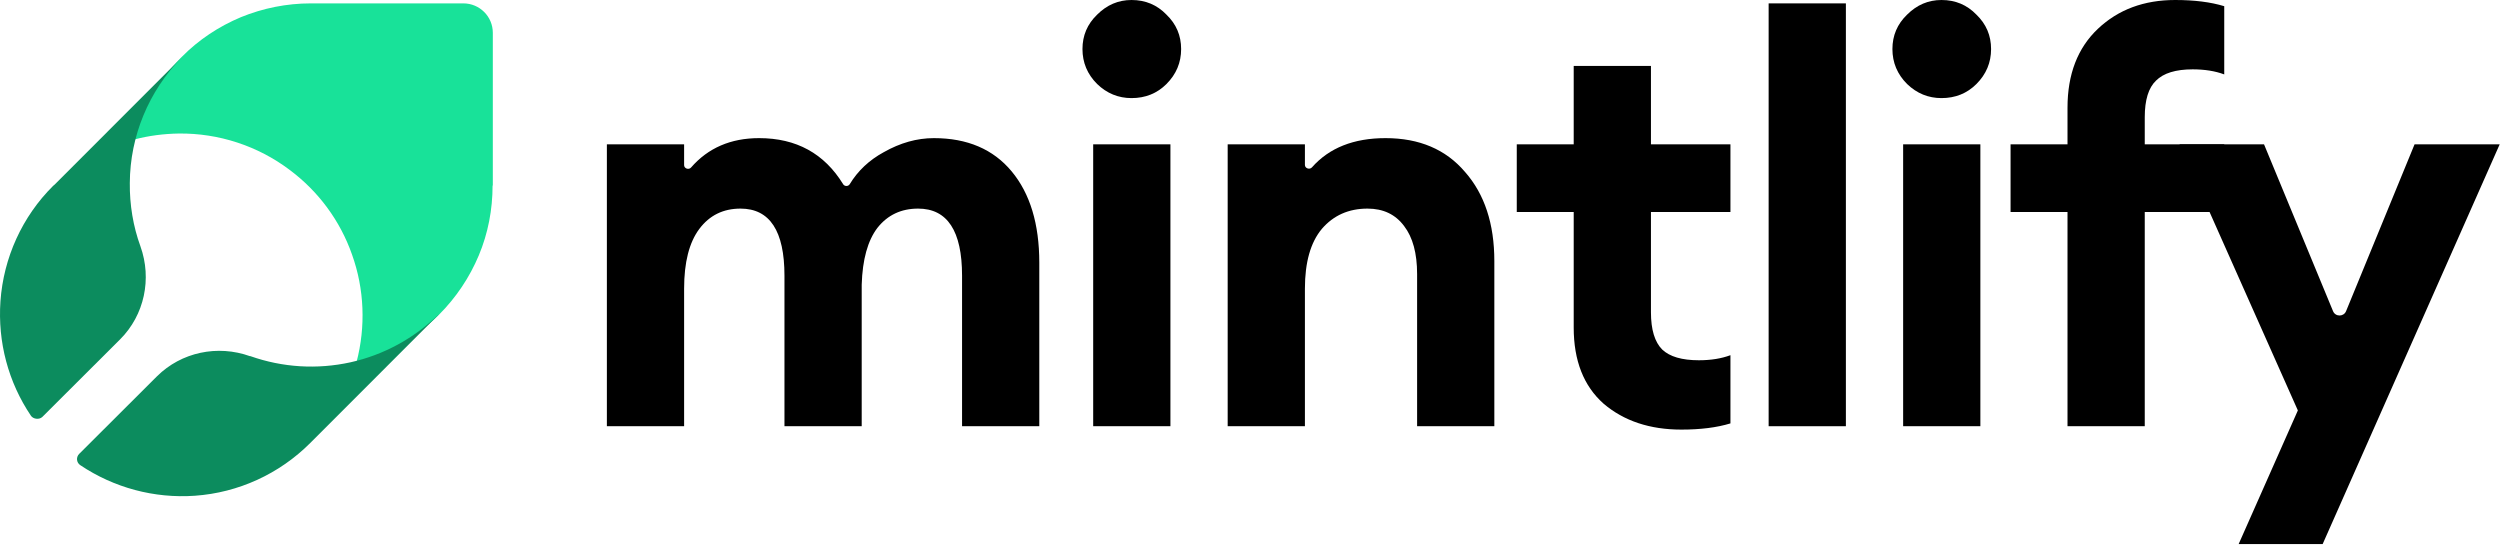
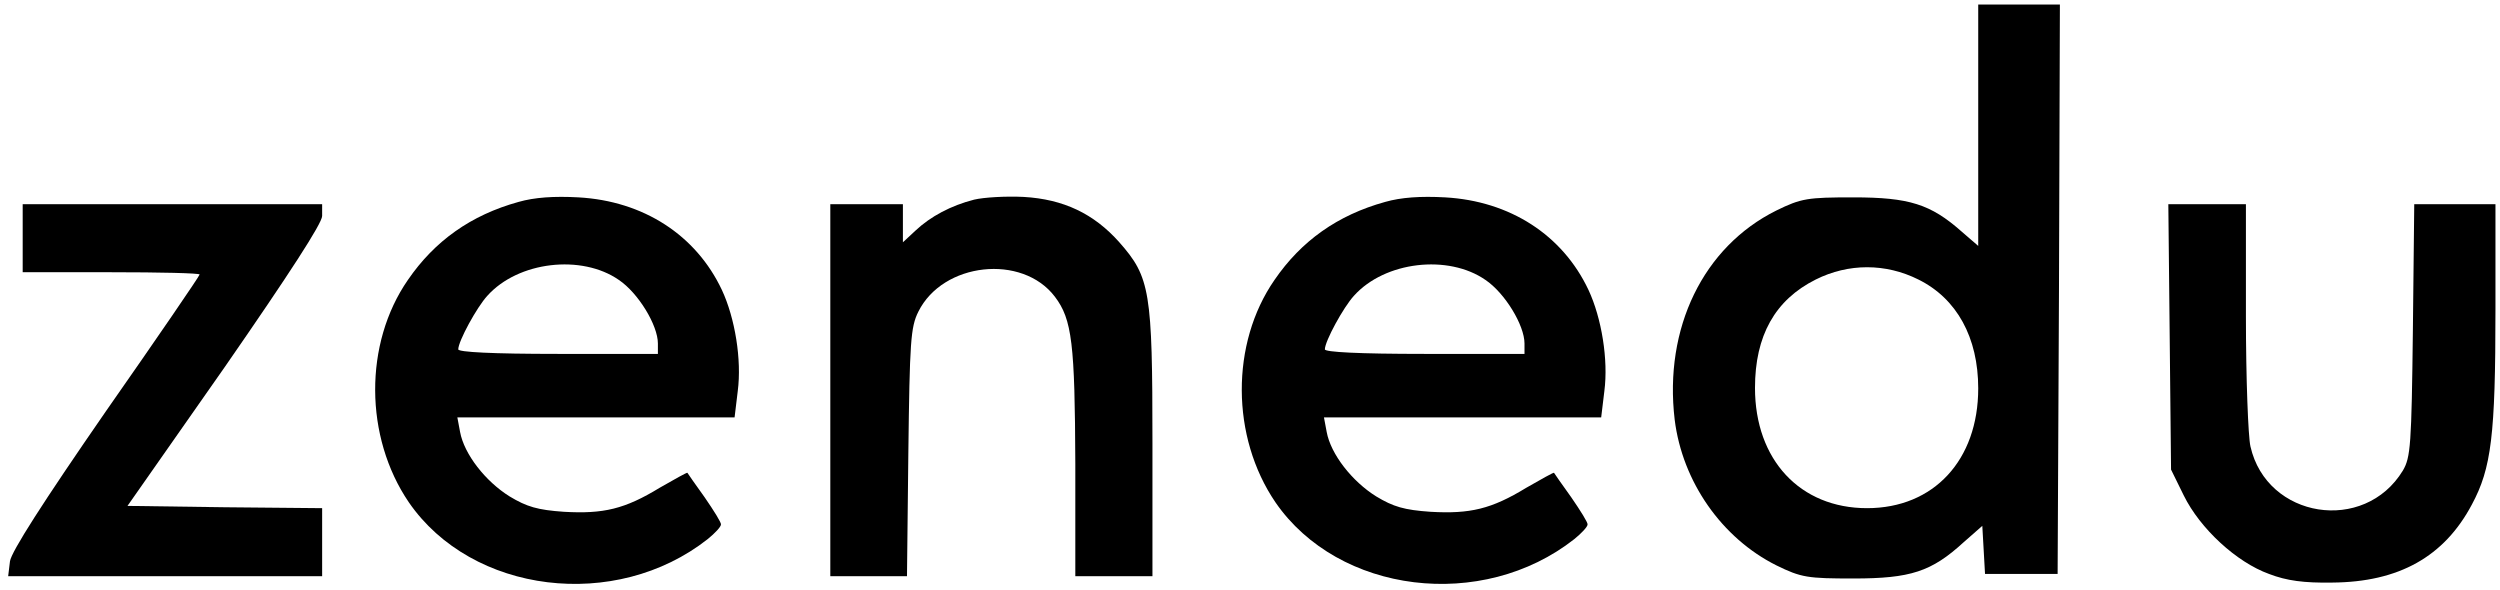
- <svg xmlns="http://www.w3.org/2000/svg" width="1682" height="367" viewBox="0 0 1682 367" fill="none">
-   <path d="M1562.69 366.037H1506.17L1546 276.14L1466.34 97.105H1523.24L1569.66 209.337C1571.28 213.26 1576.84 213.253 1578.45 209.325L1624.52 97.105H1681.79L1562.69 366.037Z" fill="black" />
-   <path d="M1391.02 286.761V142.622H1352.71V97.104H1391.02V72.449C1391.02 49.943 1397.85 32.242 1411.5 19.345C1425.16 6.448 1442.48 0 1463.47 0C1476.37 0 1487.37 1.391 1496.47 4.172V50.069C1490.4 47.793 1483.32 46.656 1475.23 46.656C1463.85 46.656 1455.63 49.184 1450.57 54.242C1445.51 59.046 1442.99 67.265 1442.99 78.897V97.104H1496.47V142.622H1442.99V286.761H1391.02Z" fill="black" />
-   <path d="M1306.22 66.001C1297.37 66.001 1289.66 62.84 1283.08 56.518C1276.51 49.943 1273.22 42.104 1273.22 33C1273.22 23.897 1276.51 16.184 1283.08 9.862C1289.66 3.287 1297.37 0 1306.22 0C1315.58 0 1323.42 3.287 1329.74 9.862C1336.31 16.184 1339.6 23.897 1339.6 33C1339.6 42.104 1336.31 49.943 1329.74 56.518C1323.42 62.84 1315.58 66.001 1306.22 66.001ZM1280.43 286.761V97.104H1332.39V286.761H1280.43Z" fill="black" />
-   <path d="M1189.94 286.761V2.276H1241.91V286.761H1189.94Z" fill="black" />
-   <path d="M1131.24 289.037C1110 289.037 1092.55 283.221 1078.89 271.588C1065.49 259.703 1058.79 242.634 1058.79 220.381V142.622H1020.48V97.104H1058.79V44.38H1110.76V97.104H1164.24V142.622H1110.76V210.14C1110.76 221.772 1113.29 230.117 1118.34 235.174C1123.4 239.979 1131.62 242.381 1143 242.381C1151.09 242.381 1158.17 241.243 1164.24 238.967V284.864C1155.14 287.646 1144.14 289.037 1131.24 289.037Z" fill="black" />
-   <path d="M825.979 286.761V97.104H877.945V110.967C877.945 113.311 881.135 114.347 882.688 112.591C894.273 99.485 910.773 92.932 932.187 92.932C954.946 92.932 972.774 100.518 985.67 115.691C998.82 130.61 1005.39 150.587 1005.39 175.622V286.761H953.429V184.346C953.429 170.438 950.521 159.691 944.704 152.105C938.888 144.265 930.67 140.346 920.049 140.346C907.405 140.346 897.164 144.898 889.325 154.001C881.738 163.105 877.945 176.507 877.945 194.208V286.761H825.979Z" fill="black" />
-   <path d="M761.286 66.001C752.436 66.001 744.723 62.84 738.148 56.518C731.574 49.943 728.286 42.104 728.286 33C728.286 23.897 731.574 16.184 738.148 9.862C744.723 3.287 752.436 0 761.286 0C770.643 0 778.482 3.287 784.804 9.862C791.379 16.184 794.666 23.897 794.666 33C794.666 42.104 791.379 49.943 784.804 56.518C778.482 62.84 770.643 66.001 761.286 66.001ZM735.493 286.761V97.104H787.459V286.761H735.493Z" fill="black" />
-   <path d="M647.273 286.761V185.484C647.273 155.392 637.411 140.346 617.686 140.346C606.307 140.346 597.204 144.645 590.376 153.243C583.801 161.84 580.261 174.61 579.755 191.553V286.761H527.789V185.484C527.789 155.392 517.927 140.346 498.203 140.346C486.571 140.346 477.341 144.898 470.513 154.001C463.685 163.105 460.272 176.507 460.272 194.208V286.761H408.306V97.104H460.272V111.103C460.272 113.435 463.407 114.462 464.939 112.704C476.419 99.522 491.68 92.932 510.72 92.932C535.742 92.932 554.588 103.262 567.259 123.923C568.258 125.553 570.718 125.527 571.712 123.894C577.189 114.891 584.802 107.731 594.548 102.415C605.675 96.093 616.928 92.932 628.307 92.932C650.813 92.932 668.261 100.392 680.652 115.311C693.043 130.231 699.239 150.714 699.239 176.76V286.761H647.273Z" fill="black" />
-   <path d="M331.569 124.833V22.09C331.569 11.065 322.625 2.276 311.764 2.276H209.069C192.938 2.276 176.967 5.472 162.113 11.544C147.26 17.775 133.685 26.724 122.345 38.228L121.546 39.027C106.533 54.207 95.833 73.062 90.402 93.834C100.145 91.277 110.206 89.999 120.268 89.839C147.1 89.52 173.453 98.148 194.855 114.287C214.18 128.668 228.873 148.481 236.859 171.331C245.164 194.5 246.122 219.746 239.893 243.554C260.496 238.122 279.503 227.416 294.675 212.396L295.474 211.597C306.813 200.252 315.917 186.67 322.145 171.81C328.374 156.95 331.409 140.971 331.409 124.833H331.569Z" fill="#18E299" />
-   <path d="M87.337 123.098C87.496 91.579 100.066 61.334 122.182 38.73L36.739 124.212C36.421 124.531 36.102 124.69 35.784 125.008C14.941 145.702 2.371 173.4 0.303 202.69C-1.607 230.07 5.553 257.131 20.828 279.736C22.285 281.892 26.238 282.601 28.466 280.532L80.813 228.319C97.202 211.923 102.293 187.568 94.497 165.759C89.564 152.229 87.178 137.743 87.337 123.098Z" fill="#0C8C5E" />
-   <path d="M294.976 211.605C278.587 227.683 258.062 238.826 235.786 243.761C213.351 248.695 190.121 247.263 168.482 239.622C168.482 239.622 168.323 239.622 168.164 239.622C146.365 231.822 122.022 236.916 105.633 253.153L53.285 305.365C51.057 307.594 51.376 311.255 54.081 313.006C76.674 328.128 103.724 335.451 131.091 333.541C160.368 331.471 187.894 318.896 208.737 298.043L209.533 297.247L294.976 211.764V211.605Z" fill="#0C8C5E" />
+ <svg xmlns="http://www.w3.org/2000/svg" width="551pt" height="130pt" viewBox="0 0 551 130">
+   <g transform="translate(0,130) scale(0.1,-0.1)" fill="#000000" stroke="none">
+     <path d="M4360 1024 l0 -266 -37 32 c-68 60 -115 75 -238 75 -101 0 -115 -2         -170 -29 -161 -80 -248 -259 -224 -461 17 -137 104 -261 224 -321 55 -27 69         -29 170 -29 126 0 172 15 243 80 l41 36 3 -53 3 -53 80 0 80 0 3 628 2 627         -90 0 -90 0 0 -266z m-132 -340 c85 -42 132 -128 132 -240 0 -158 -98 -264         -245 -264 -148 0 -247 107 -247 265 0 115 44 194 134 239 72 36 154 36 226 0z" />
+     <path d="M1143 855 c-105 -29 -185 -86 -244 -172 -97 -140 -96 -346 2 -490         139 -202 456 -241 659 -81 16 13 29 27 29 32 1 4 -16 31 -36 60 -20 28 -37 52         -38 54 -1 1 -28 -14 -61 -33 -77 -47 -124 -58 -211 -53 -58 4 -82 11 -120 34         -53 33 -100 93 -109 142 l-6 32 305 0 306 0 7 58 c9 69 -6 161 -35 223 -57         121 -173 196 -316 204 -54 3 -97 0 -132 -10z m221 -172 c43 -29 86 -100 86         -140 l0 -23 -220 0 c-146 0 -220 4 -220 10 0 18 41 93 64 118 68 76 208 92         290 35z" />
+     <path d="M2147 860 c-51 -13 -96 -37 -129 -68 l-28 -26 0 42 0 42 -80 0 -80 0         0 -410 0 -410 84 0 85 0 3 272 c3 245 5 277 22 311 54 109 229 128 301 33 38         -50 44 -104 45 -368 l0 -248 85 0 85 0 0 294 c0 334 -5 365 -73 442 -56 63         -123 95 -211 100 -39 2 -88 -1 -109 -6z" />
+     <path d="M3053 855 c-105 -29 -185 -86 -244 -172 -97 -140 -96 -346 2 -490         139 -202 456 -241 659 -81 16 13 29 27 29 32 1 4 -16 31 -36 60 -20 28 -37 52         -38 54 -1 1 -28 -14 -61 -33 -77 -47 -124 -58 -211 -53 -58 4 -82 11 -120 34         -53 33 -100 93 -109 142 l-6 32 305 0 306 0 7 58 c9 69 -6 161 -35 223 -57         121 -173 196 -316 204 -54 3 -97 0 -132 -10z m221 -172 c43 -29 86 -100 86         -140 l0 -23 -220 0 c-146 0 -220 4 -220 10 0 18 41 93 64 118 68 76 208 92         290 35z" />
+     <path d="M50 775 l0 -75 195 0 c107 0 195 -2 195 -5 0 -3 -93 -139 -207 -302         -139 -201 -208 -309 -211 -330 l-4 -33 346 0 346 0 0 75 0 75 -214 2 -215 3         215 307 c142 205 214 316 214 332 l0 26 -330 0 -330 0 0 -75z" />
+     <path d="M4782 558 l3 -293 28 -57 c36 -73 116 -147 188 -173 39 -15 77 -20         139 -19 147 1 247 57 308 172 43 80 52 152 52 430 l0 232 -89 0 -90 0 -3 -277         c-3 -254 -5 -281 -22 -310 -85 -140 -300 -106 -336 53 -5 21 -10 150 -10 287         l0 247 -86 0 -85 0 3 -292z" />
+   </g>
</svg>
